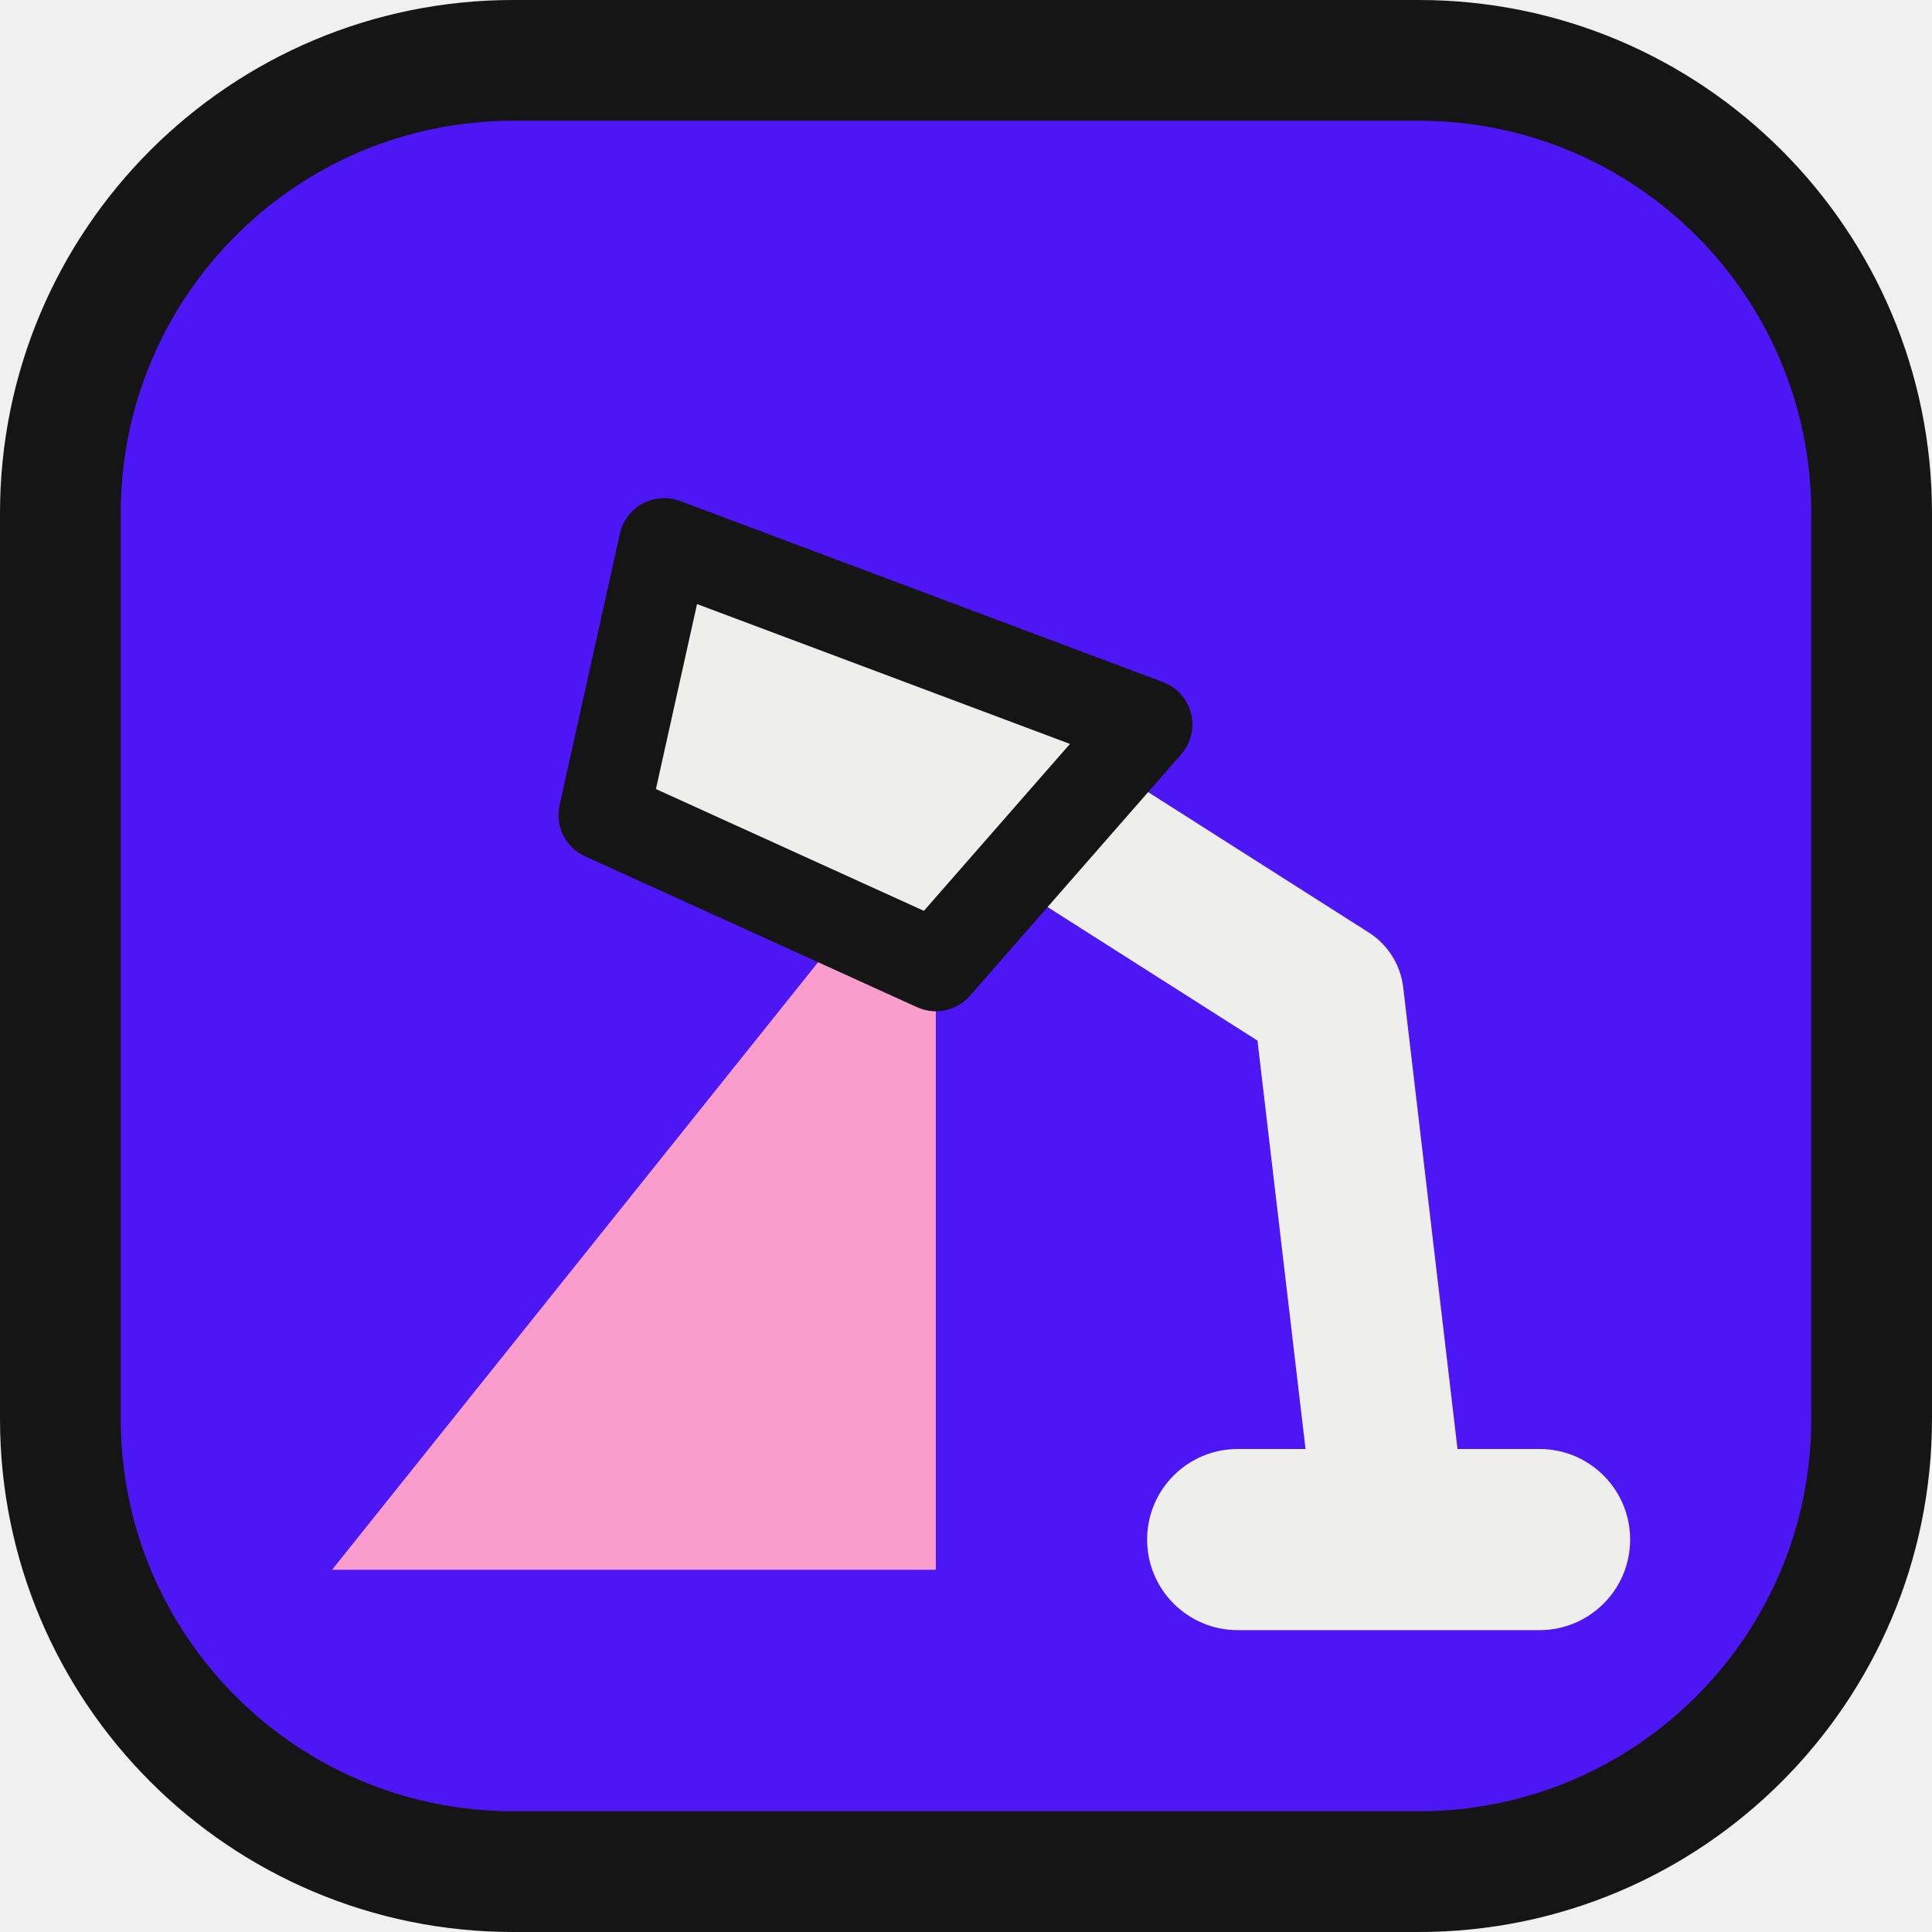
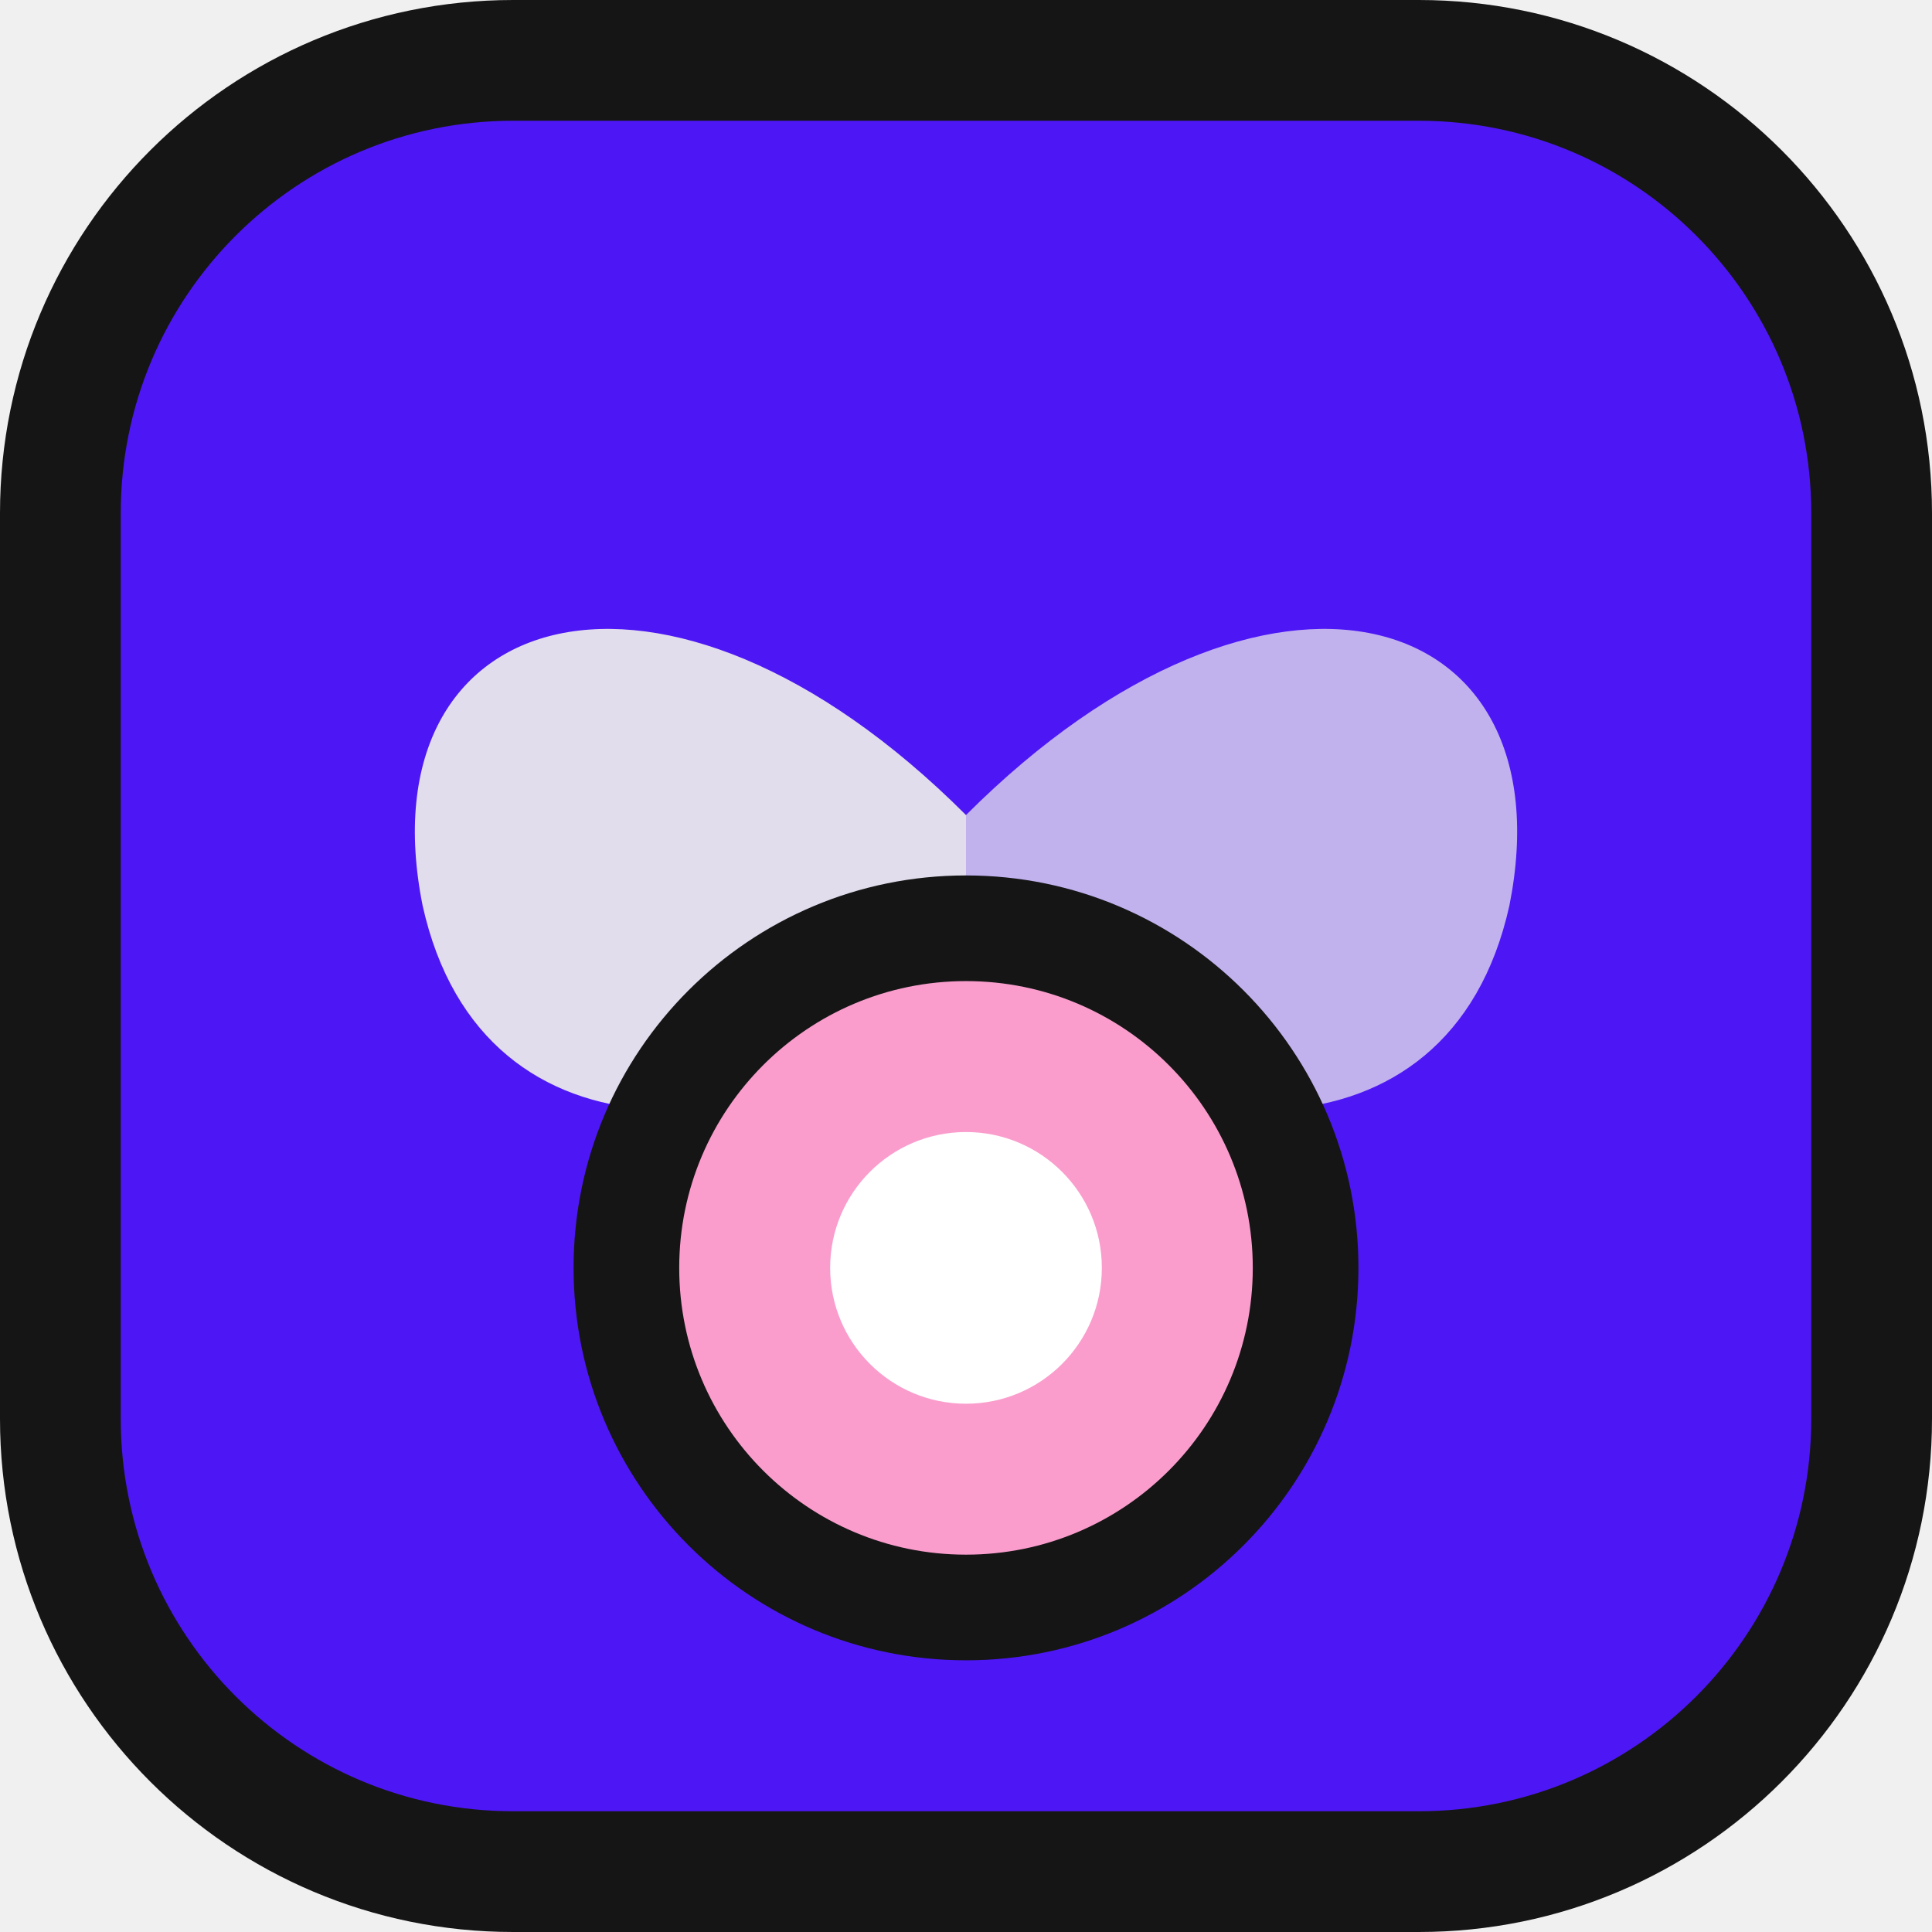
- <svg xmlns="http://www.w3.org/2000/svg" viewBox="0 0 64 64" role="img" aria-label="AIBO">
+ <svg xmlns="http://www.w3.org/2000/svg" viewBox="0 0 64 64" role="img" aria-label="Hotaru">
  <rect x="2" y="2" width="60" height="60" rx="15" fill="#4D17F5" />
  <rect x="2" y="2" width="60" height="60" rx="15" fill="none" stroke="#151515" stroke-width="4" />
-   <path d="M31 27 L11 52 L31 52 Z" fill="#FA9DCD" />
-   <path d="M46 50 L44 33 L33 26" fill="none" stroke="#EEEEEC" stroke-width="5" stroke-linecap="round" stroke-linejoin="round" />
-   <rect x="38" y="48" width="16" height="6" rx="3" fill="#EEEEEC" />
-   <path d="M22 18 L38 24 L31 32 L20 27 Z" fill="#EEEEEC" stroke="#151515" stroke-width="3" stroke-linejoin="round" />
+   <path d="M32 27 C22 17 12 20 14 30 C16 39 26 38 32 33 Z" fill="#EEEEEC" opacity=".92" />
+   <path d="M32 27 C42 17 52 20 50 30 C48 39 38 38 32 33 Z" fill="#EEEEEC" opacity=".72" />
+   <circle cx="32" cy="42" r="13" fill="#151515" />
+   <circle cx="32" cy="42" r="9.5" fill="#FA9DCD" />
+   <circle cx="32" cy="42" r="4.5" fill="#FFFFFF" />
</svg>
